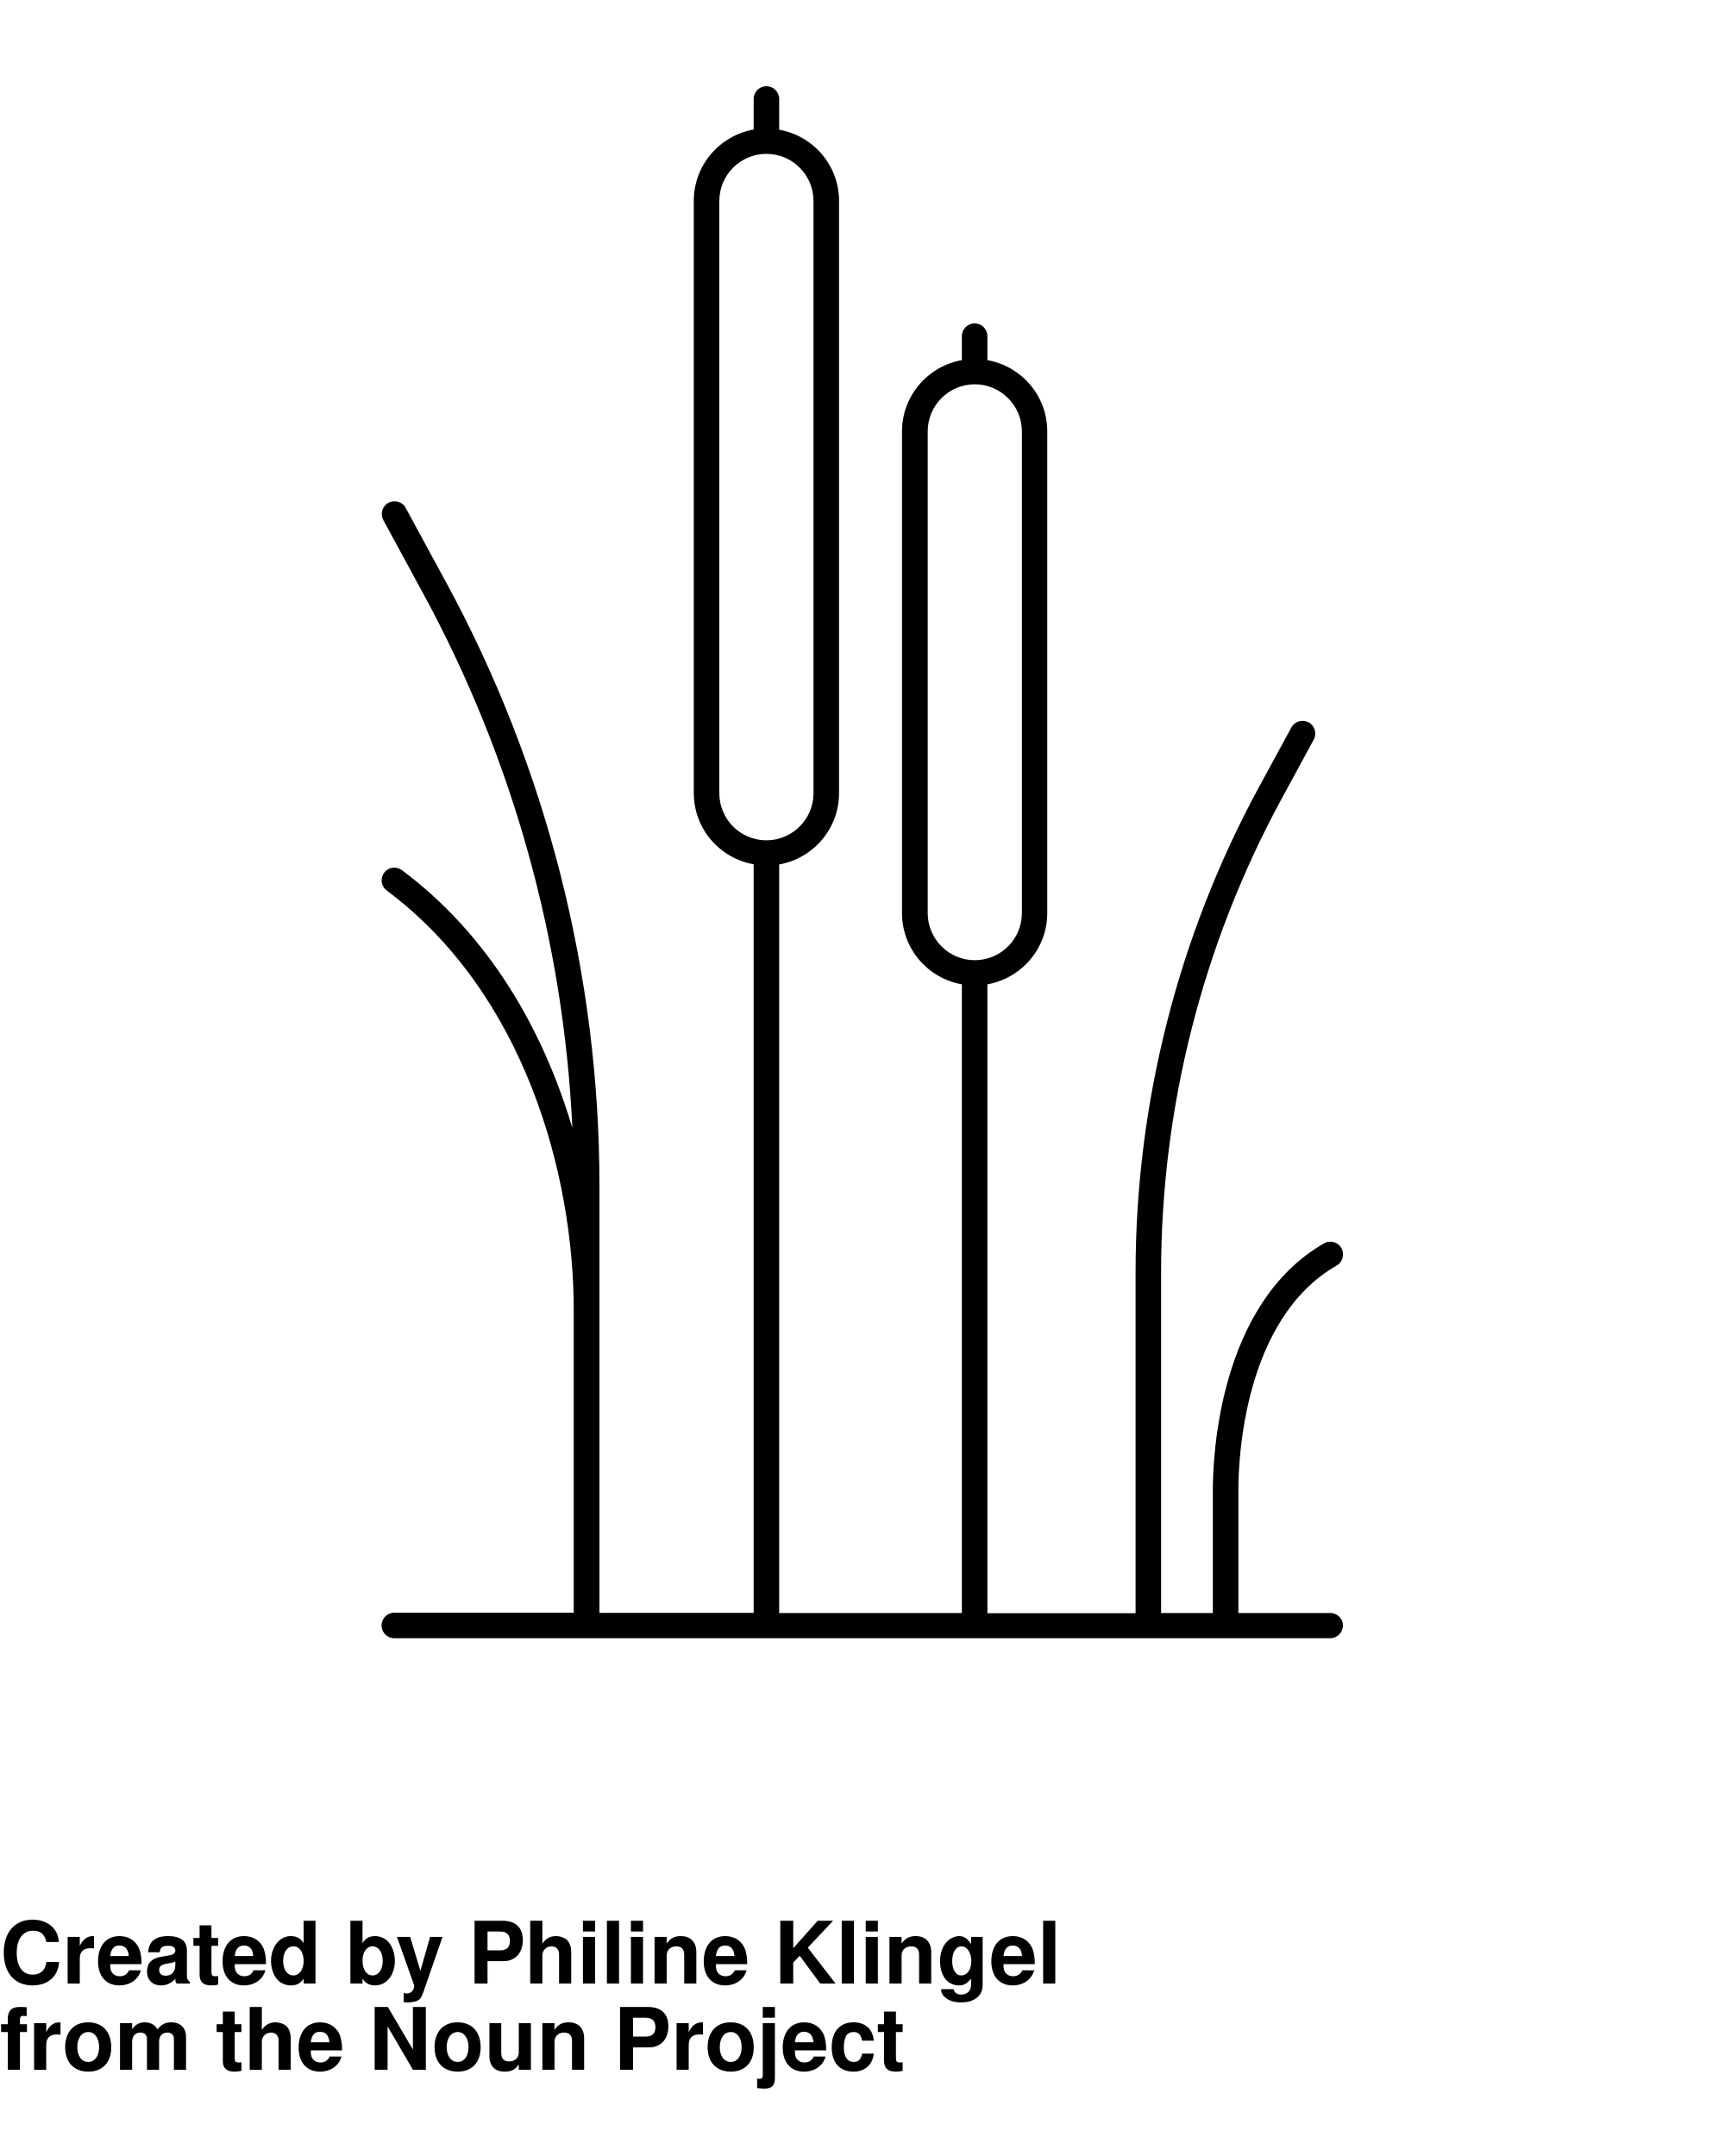
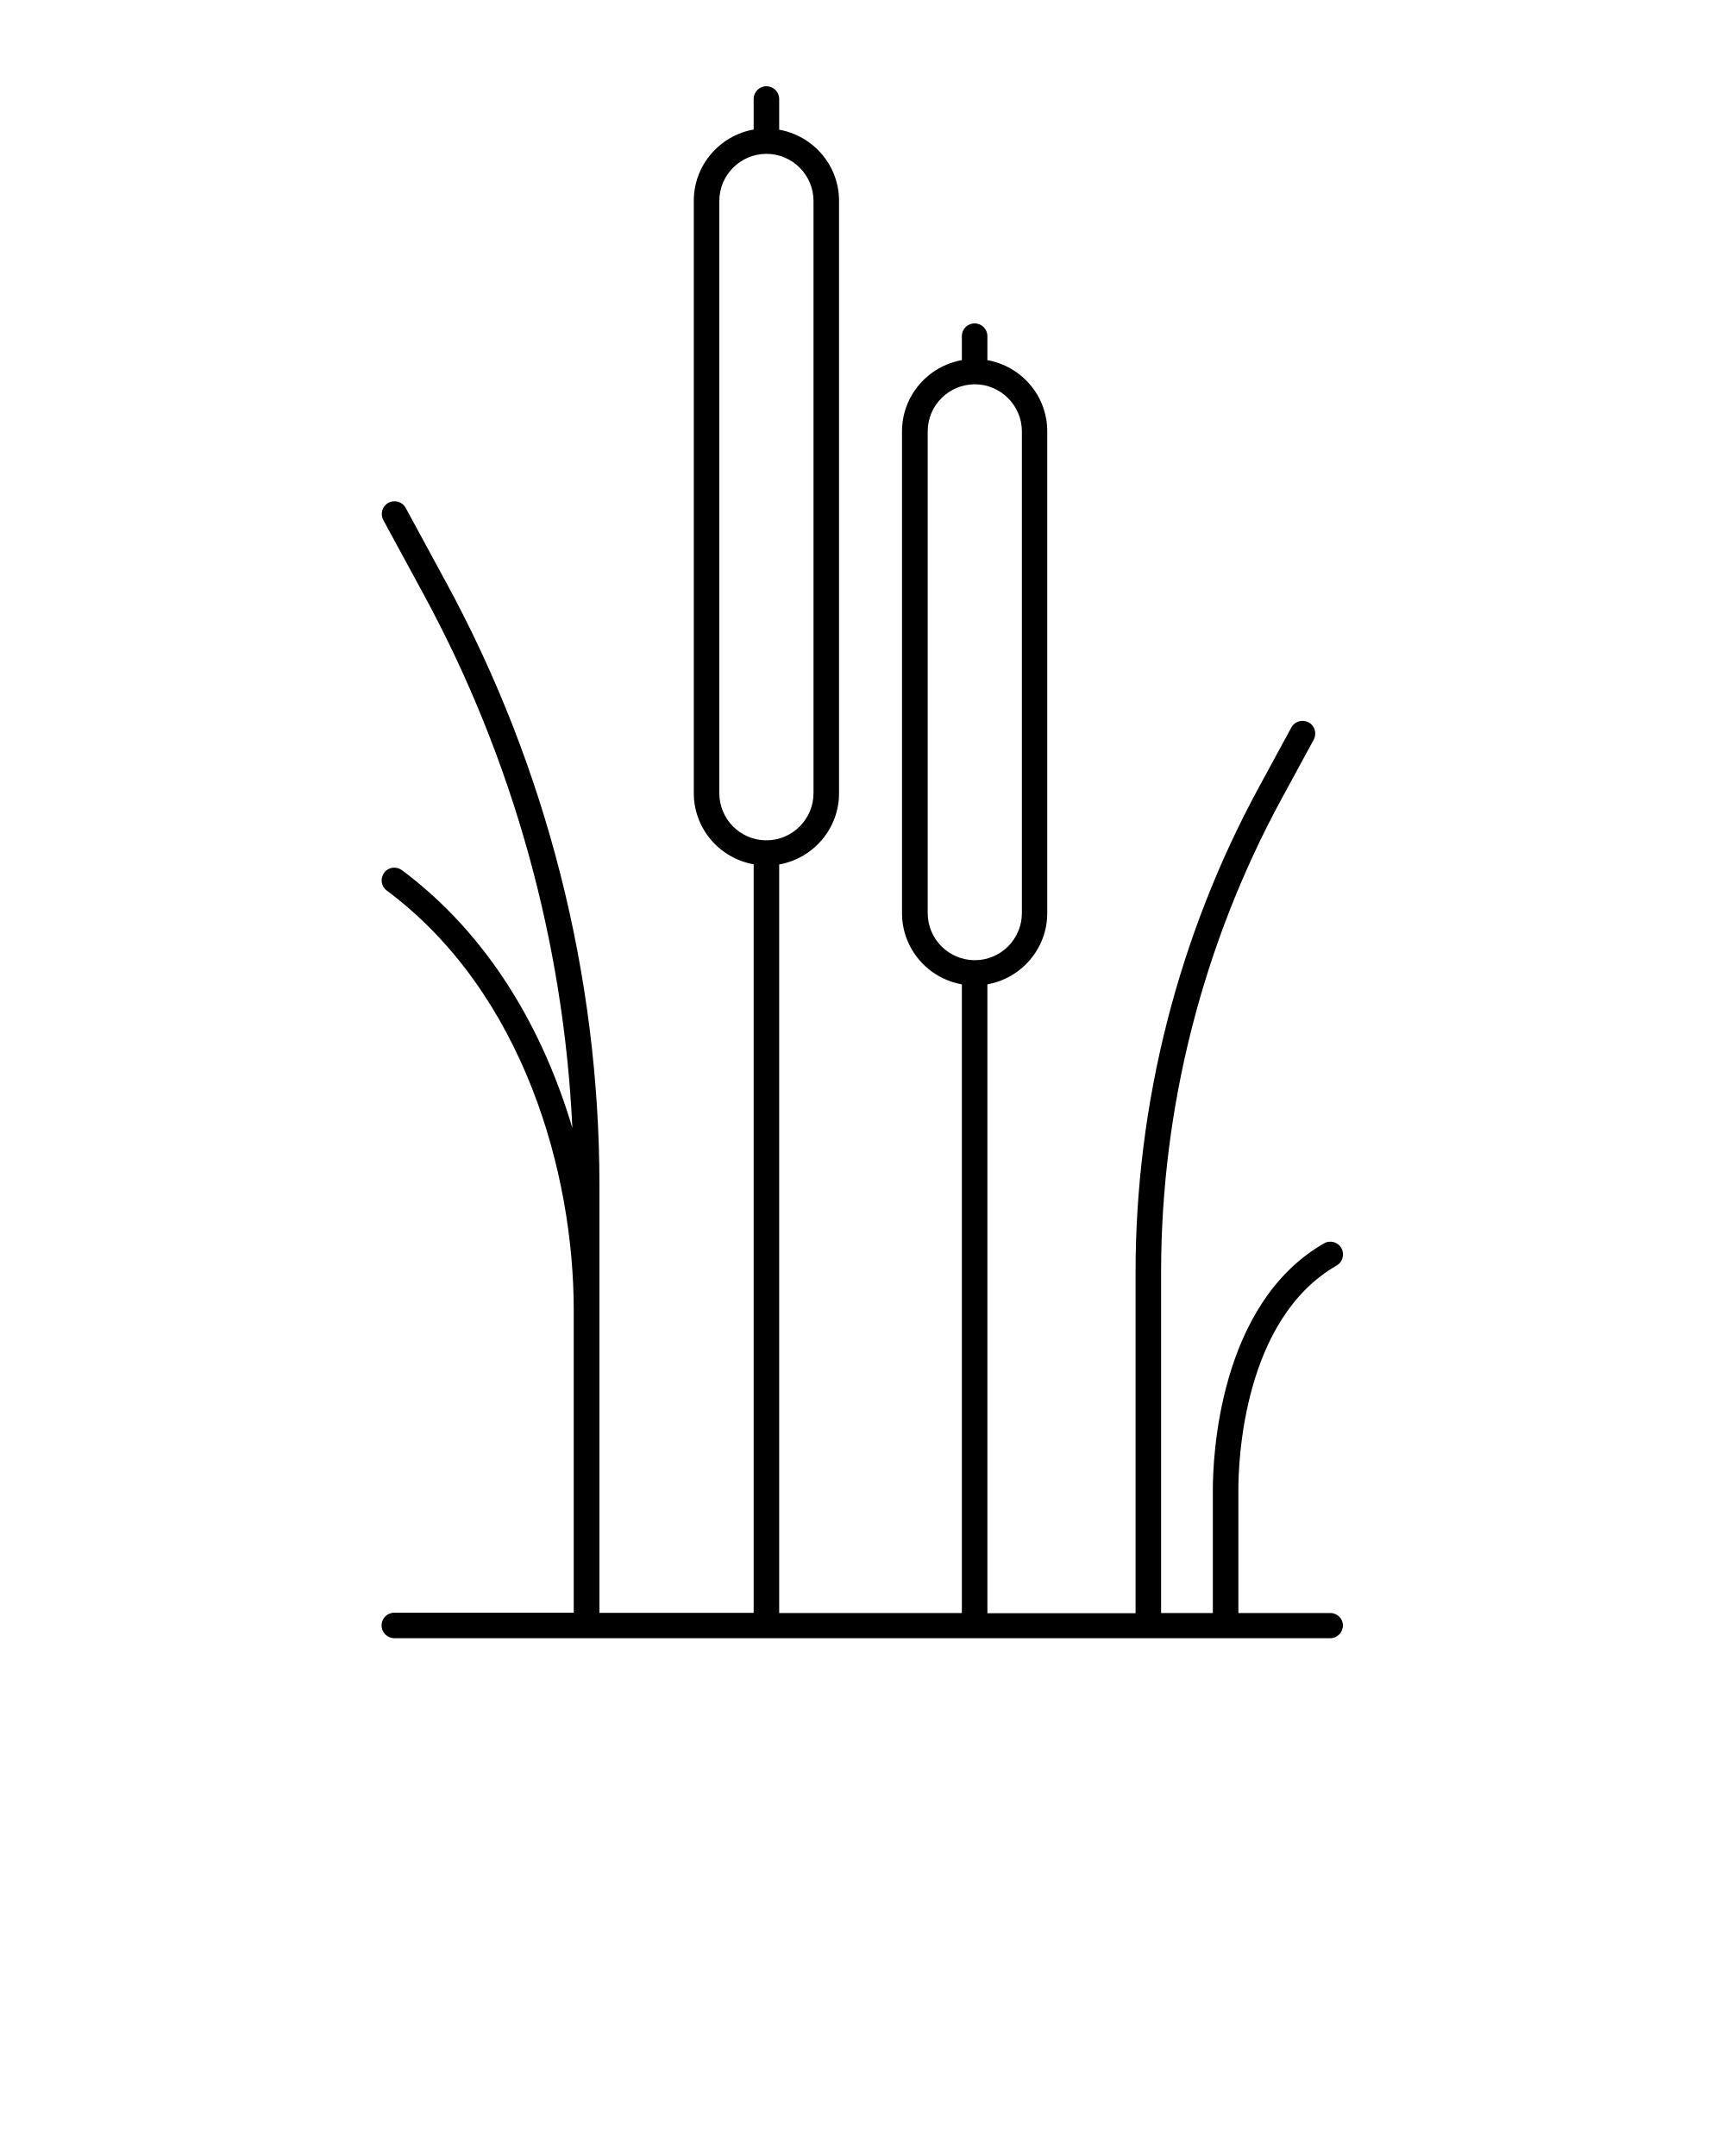
<svg xmlns="http://www.w3.org/2000/svg" version="1.1" x="0px" y="0px" viewBox="0 0 100 125" style="enable-background:new 0 0 100 100;" xml:space="preserve">
  <path d="M77.13,93.52h-5.34v-7.16c0-1.62,0.27-9.87,5.7-12.99c0.35-0.2,0.47-0.65,0.27-1.01c-0.2-0.35-0.65-0.48-1.01-0.27  c-6.13,3.53-6.44,12.5-6.44,14.27v7.16h-3V73.77c0-9.54,2.41-19.02,6.96-27.41l1.89-3.48c0.19-0.36,0.06-0.81-0.3-1  c-0.36-0.19-0.81-0.06-1,0.3l-1.89,3.48c-4.67,8.6-7.14,18.33-7.14,28.11v19.76h-8.59V57.07c1.97-0.35,3.47-2.07,3.47-4.13V25.01  c0-2.07-1.5-3.78-3.47-4.13v-1.39c0-0.41-0.33-0.74-0.74-0.74c-0.41,0-0.74,0.33-0.74,0.74v1.39c-1.97,0.35-3.47,2.07-3.47,4.13  v27.93c0,2.07,1.5,3.78,3.47,4.13v36.45H45.17v-43.4c1.97-0.35,3.47-2.07,3.47-4.13V11.65c0-2.07-1.5-3.78-3.47-4.13V5.74  c0-0.41-0.33-0.74-0.74-0.74c-0.41,0-0.74,0.33-0.74,0.74v1.77c-1.97,0.35-3.47,2.07-3.47,4.13v34.34c0,2.07,1.5,3.78,3.47,4.13  v43.4h-8.94V75.97v-7.25c0-12.17-3.07-24.25-8.88-34.94l-2.35-4.33c-0.19-0.36-0.64-0.49-1-0.3c-0.36,0.19-0.49,0.64-0.3,1  l2.35,4.33c5.16,9.51,8.11,20.13,8.61,30.92c-1.66-5.6-4.77-11.14-9.88-14.95c-0.33-0.24-0.79-0.18-1.03,0.15  c-0.24,0.33-0.18,0.79,0.15,1.03c7.99,5.96,10.84,16.47,10.84,24.32v17.55h-10.4c-0.41,0-0.74,0.33-0.74,0.74  c0,0.41,0.33,0.74,0.74,0.74h54.25c0.41,0,0.74-0.33,0.74-0.74C77.86,93.86,77.53,93.52,77.13,93.52z M53.78,52.94V25.01  c0-1.51,1.23-2.73,2.73-2.73s2.73,1.23,2.73,2.73v27.93c0,1.51-1.23,2.73-2.73,2.73S53.78,54.45,53.78,52.94z M41.7,45.99V11.65  c0-1.51,1.23-2.73,2.73-2.73c1.51,0,2.73,1.23,2.73,2.73v34.34c0,1.49-1.21,2.71-2.69,2.73c-0.01,0-0.03-0.01-0.04-0.01  c-0.01,0-0.03,0.01-0.04,0.01C42.9,48.7,41.7,47.48,41.7,45.99z" />
-   <text x="0" y="115" fill="#000000" font-size="5px" font-weight="bold" font-family="'Helvetica Neue', Helvetica, Arial-Unicode, Arial, Sans-serif">Created by Philine Klingel</text>
-   <text x="0" y="120" fill="#000000" font-size="5px" font-weight="bold" font-family="'Helvetica Neue', Helvetica, Arial-Unicode, Arial, Sans-serif">from the Noun Project</text>
</svg>
